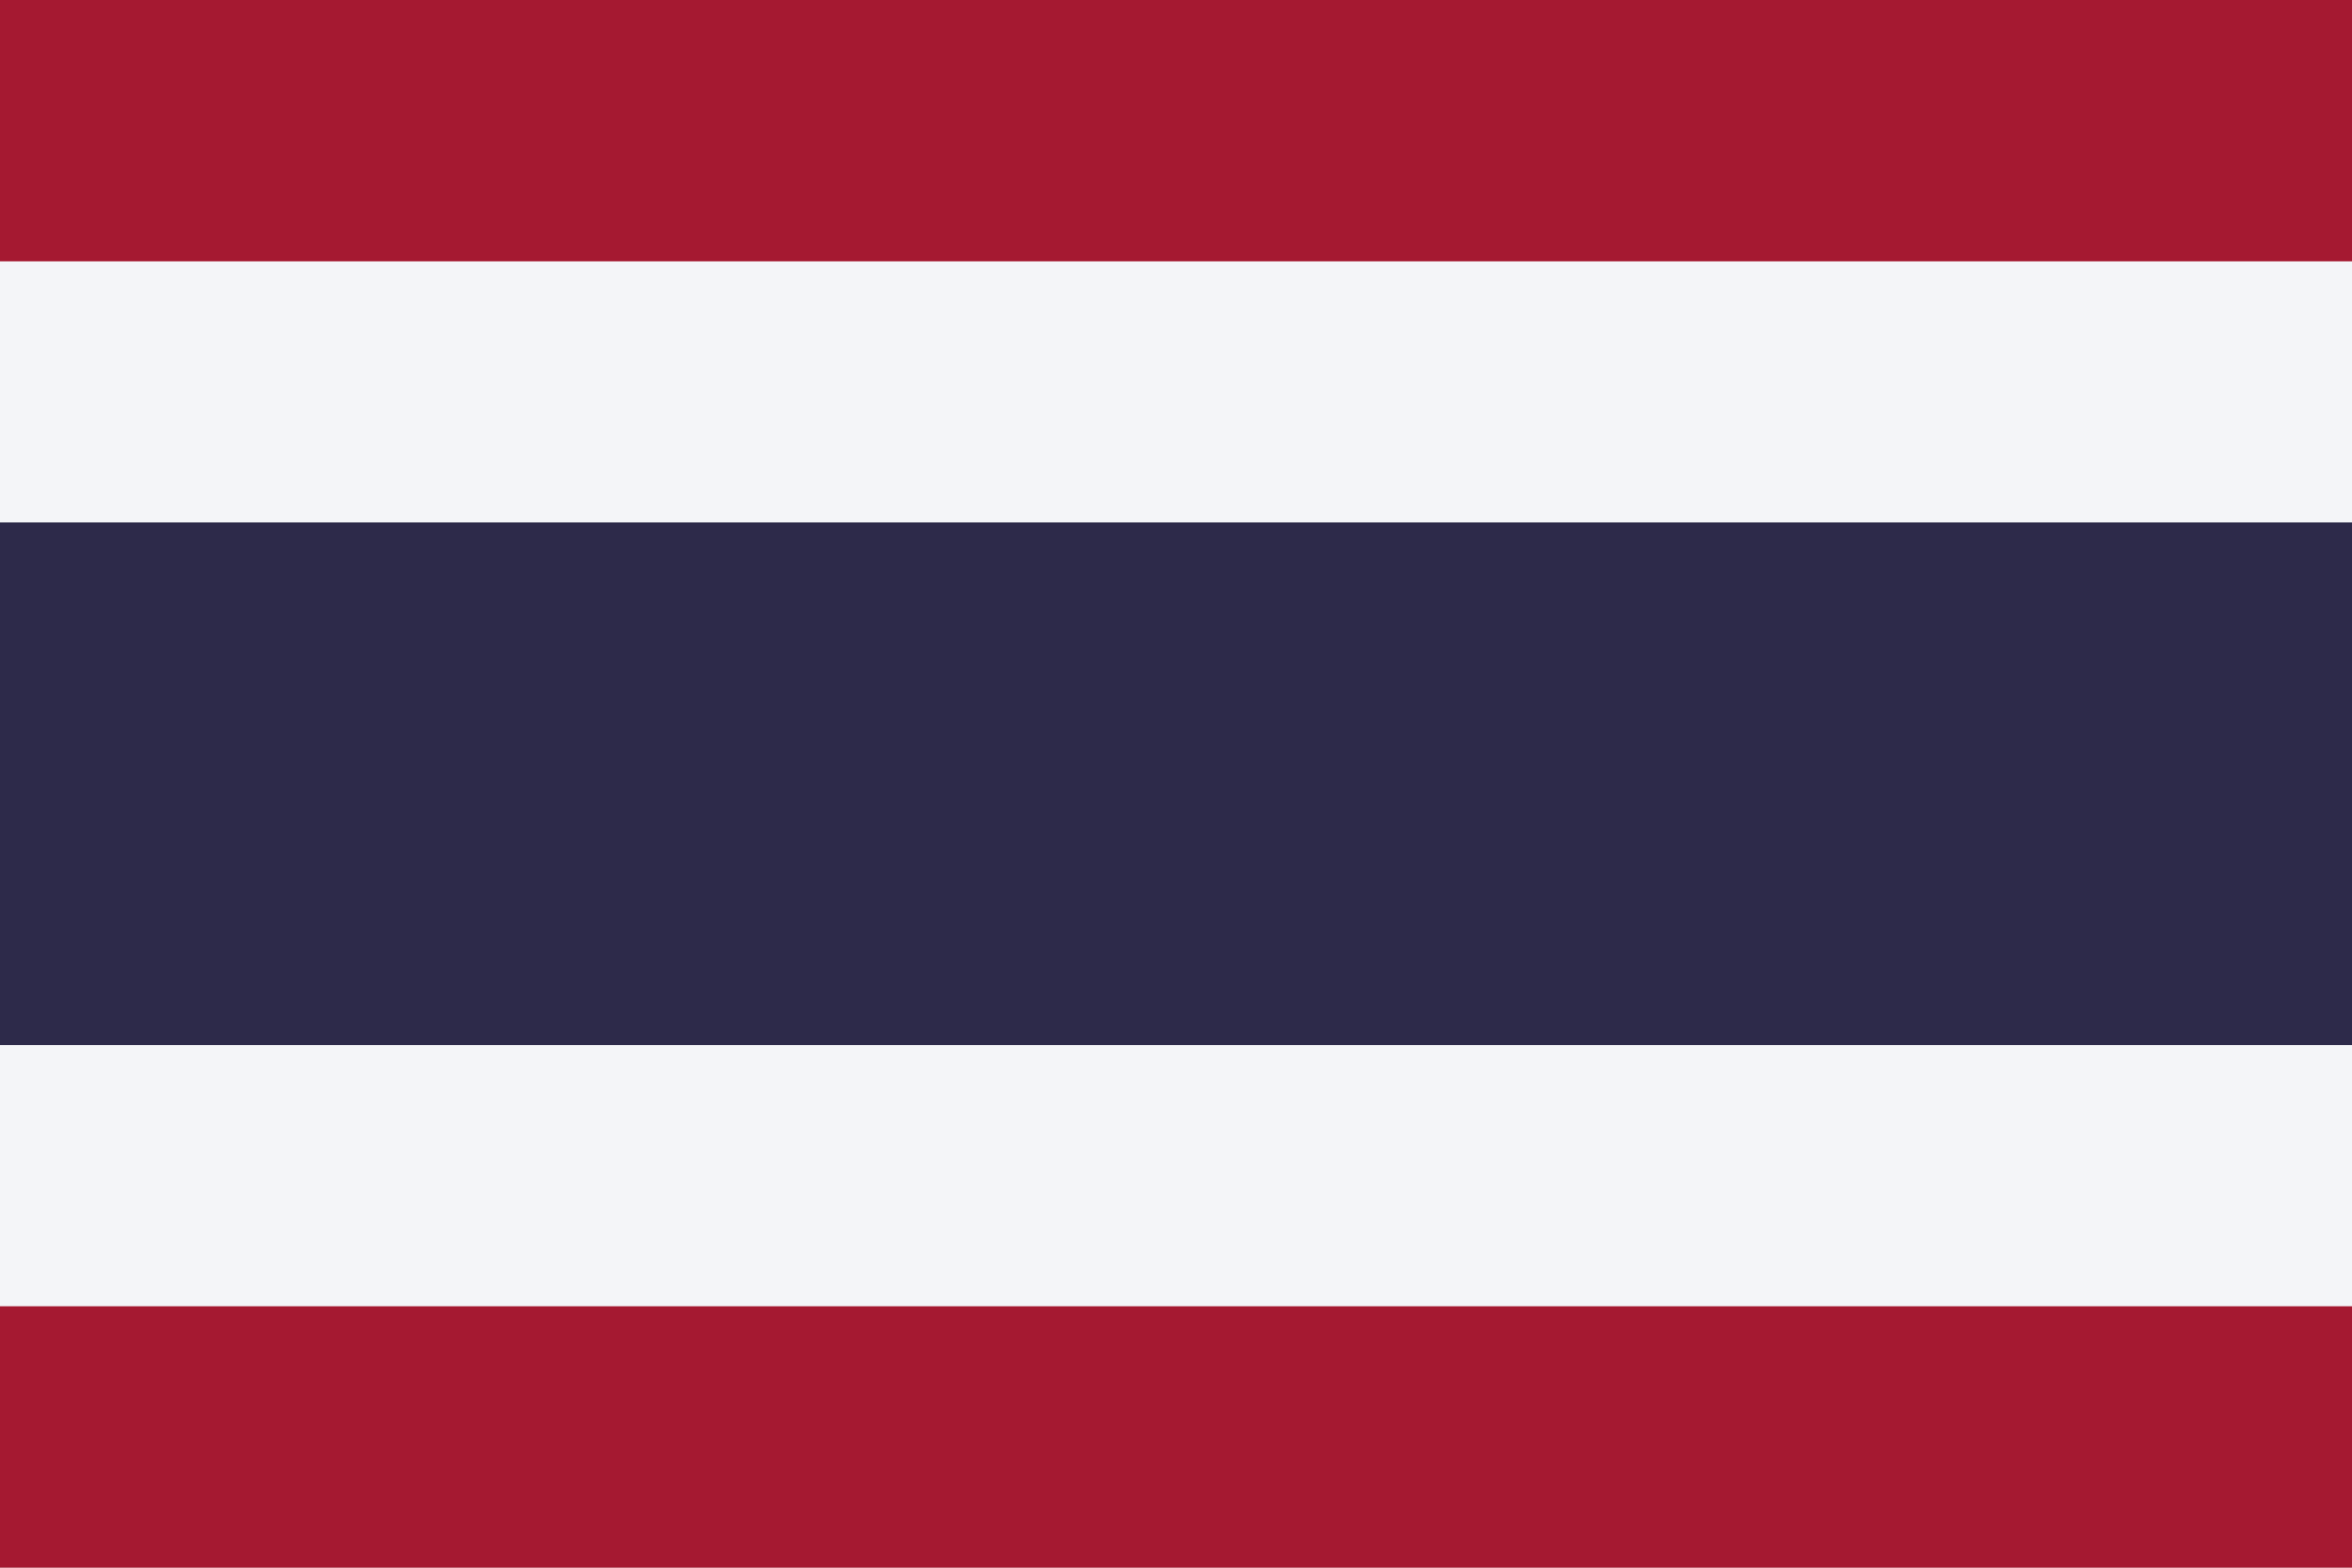
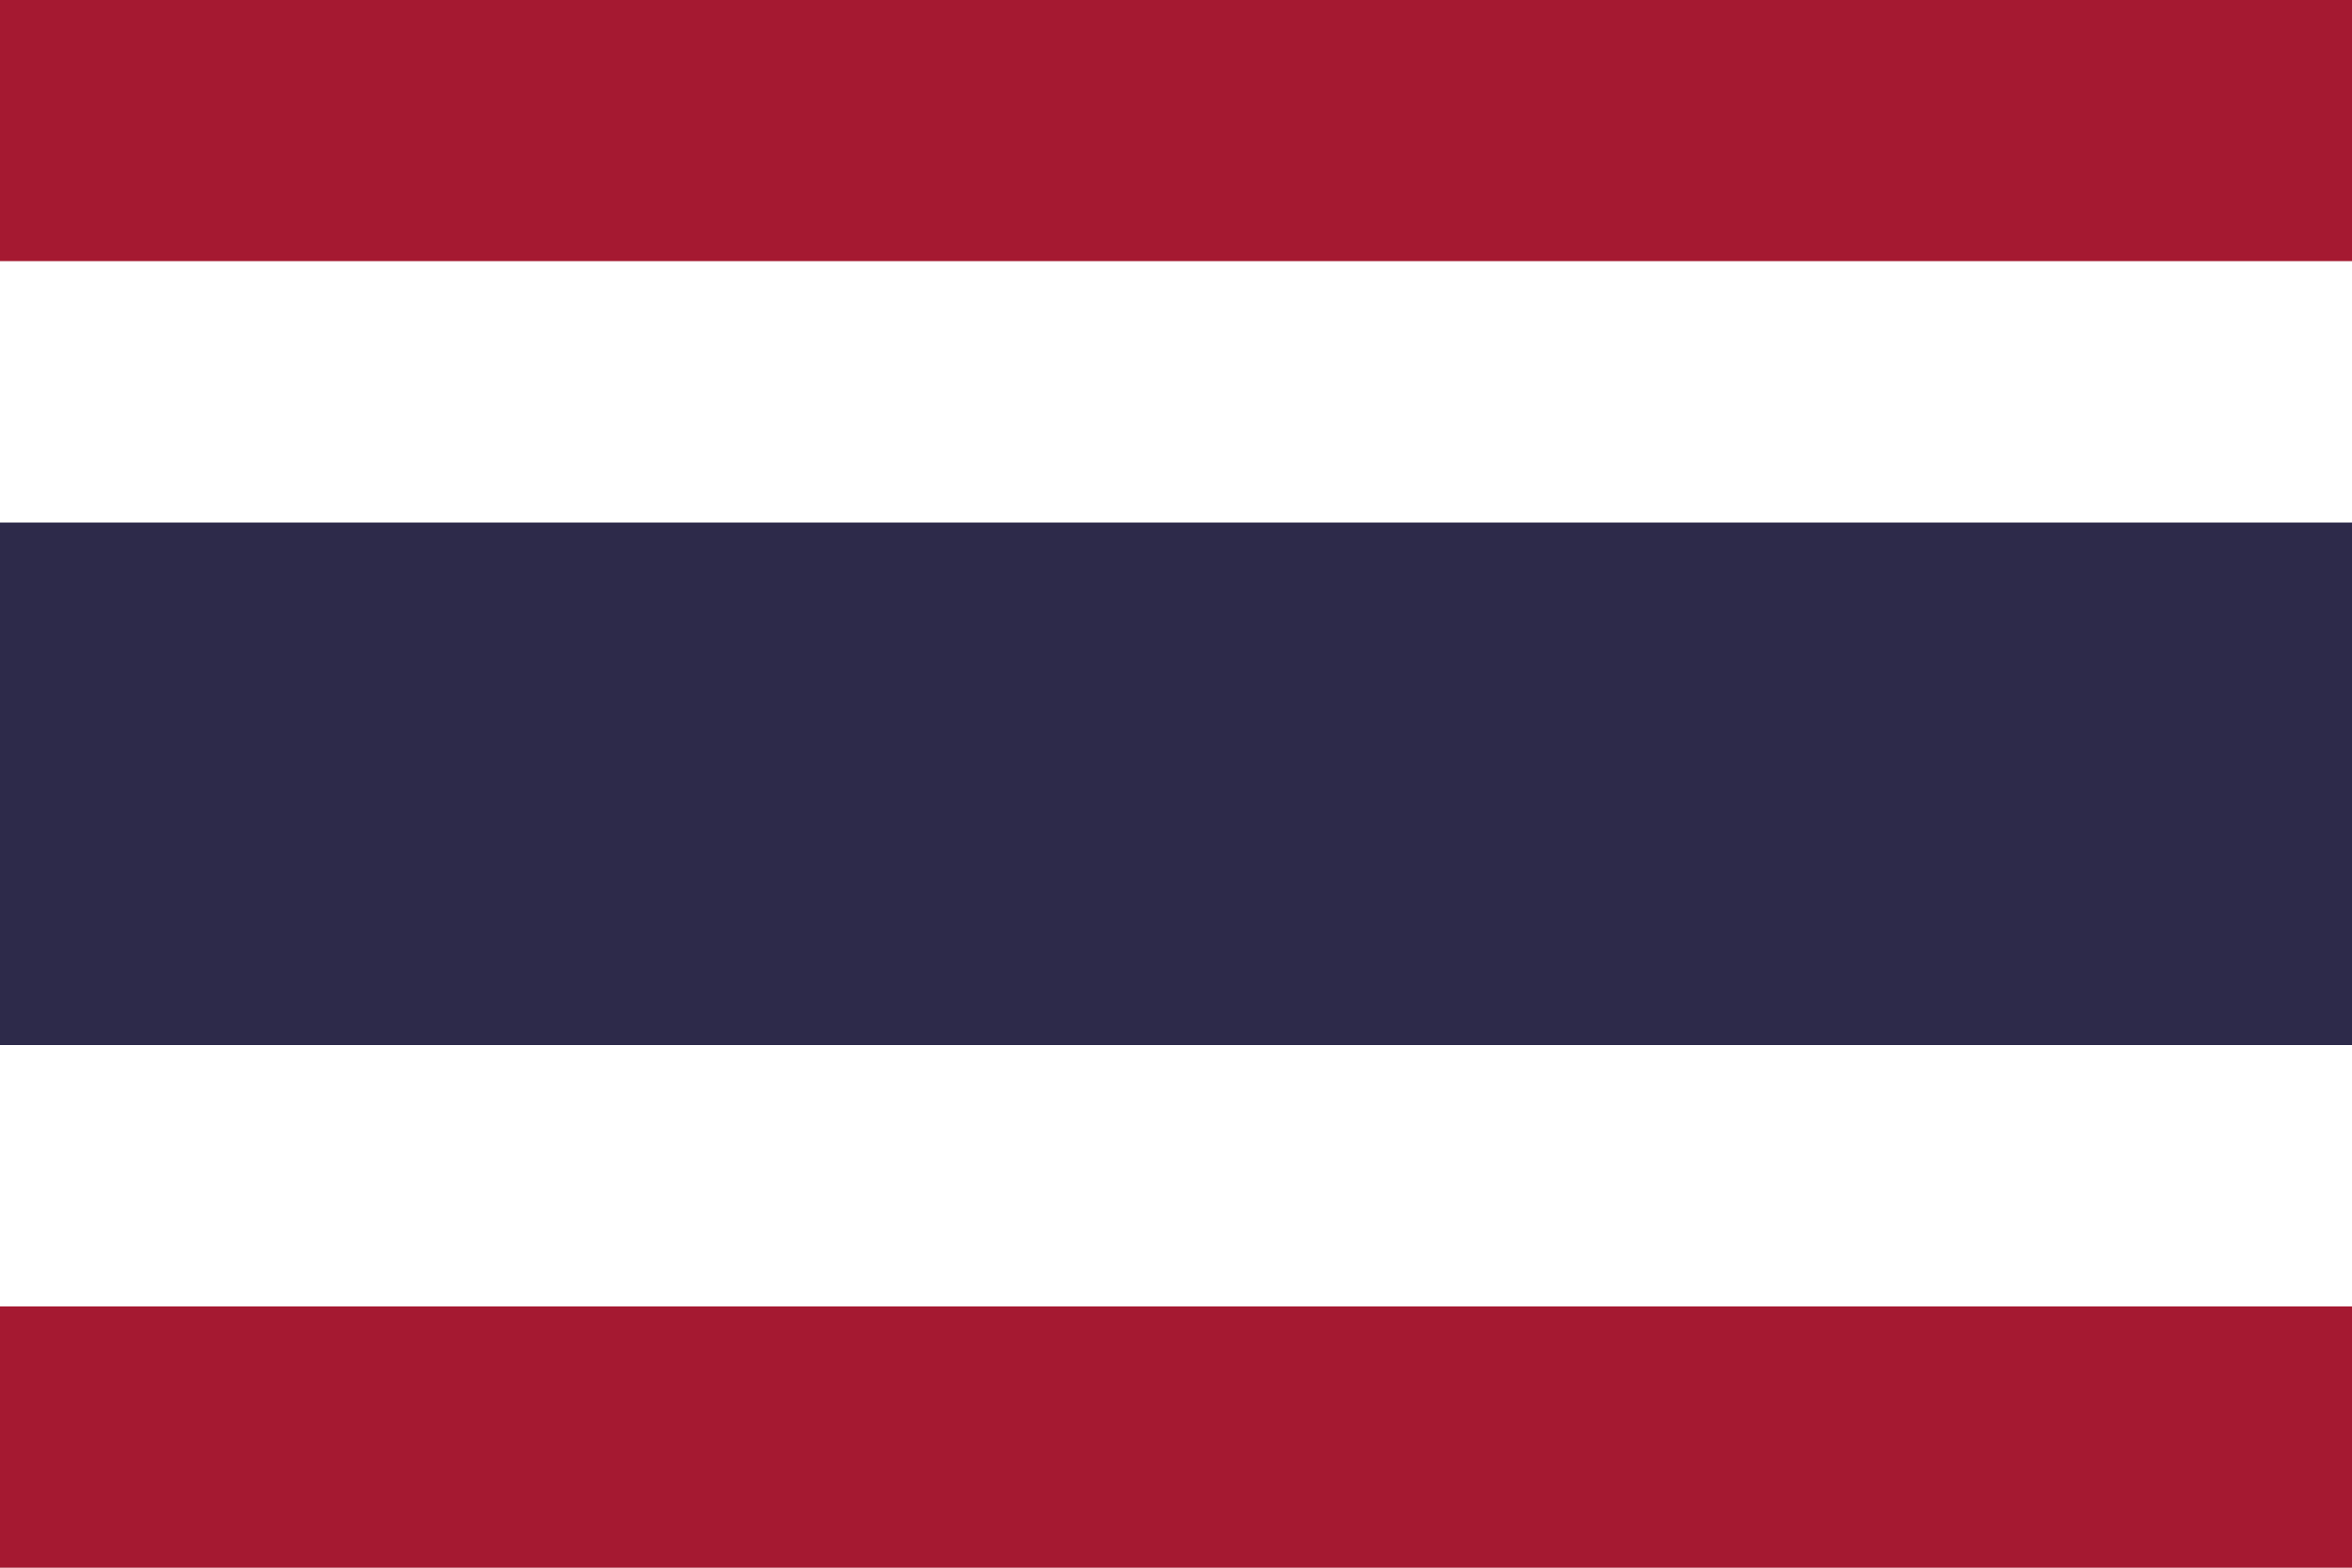
- <svg xmlns="http://www.w3.org/2000/svg" viewBox="0 0 60 40" role="img">
-   <rect width="60" height="6.67" fill="#A51931" />
-   <rect y="6.67" width="60" height="6.66" fill="#F4F5F8" />
-   <rect y="13.33" width="60" height="13.34" fill="#2D2A4A" />
-   <rect y="26.67" width="60" height="6.66" fill="#F4F5F8" />
-   <rect y="33.33" width="60" height="6.67" fill="#A51931" />
+ <svg xmlns="http://www.w3.org/2000/svg" viewBox="0 0 9 6" preserveAspectRatio="xMidYMid meet" role="img">
+   <rect width="9" height="1" fill="#A51931" />
+   <rect y="1" width="9" height="1" fill="#FFFFFF" />
+   <rect y="2" width="9" height="2" fill="#2D2A4A" />
+   <rect y="4" width="9" height="1" fill="#FFFFFF" />
+   <rect y="5" width="9" height="1" fill="#A51931" />
</svg>
